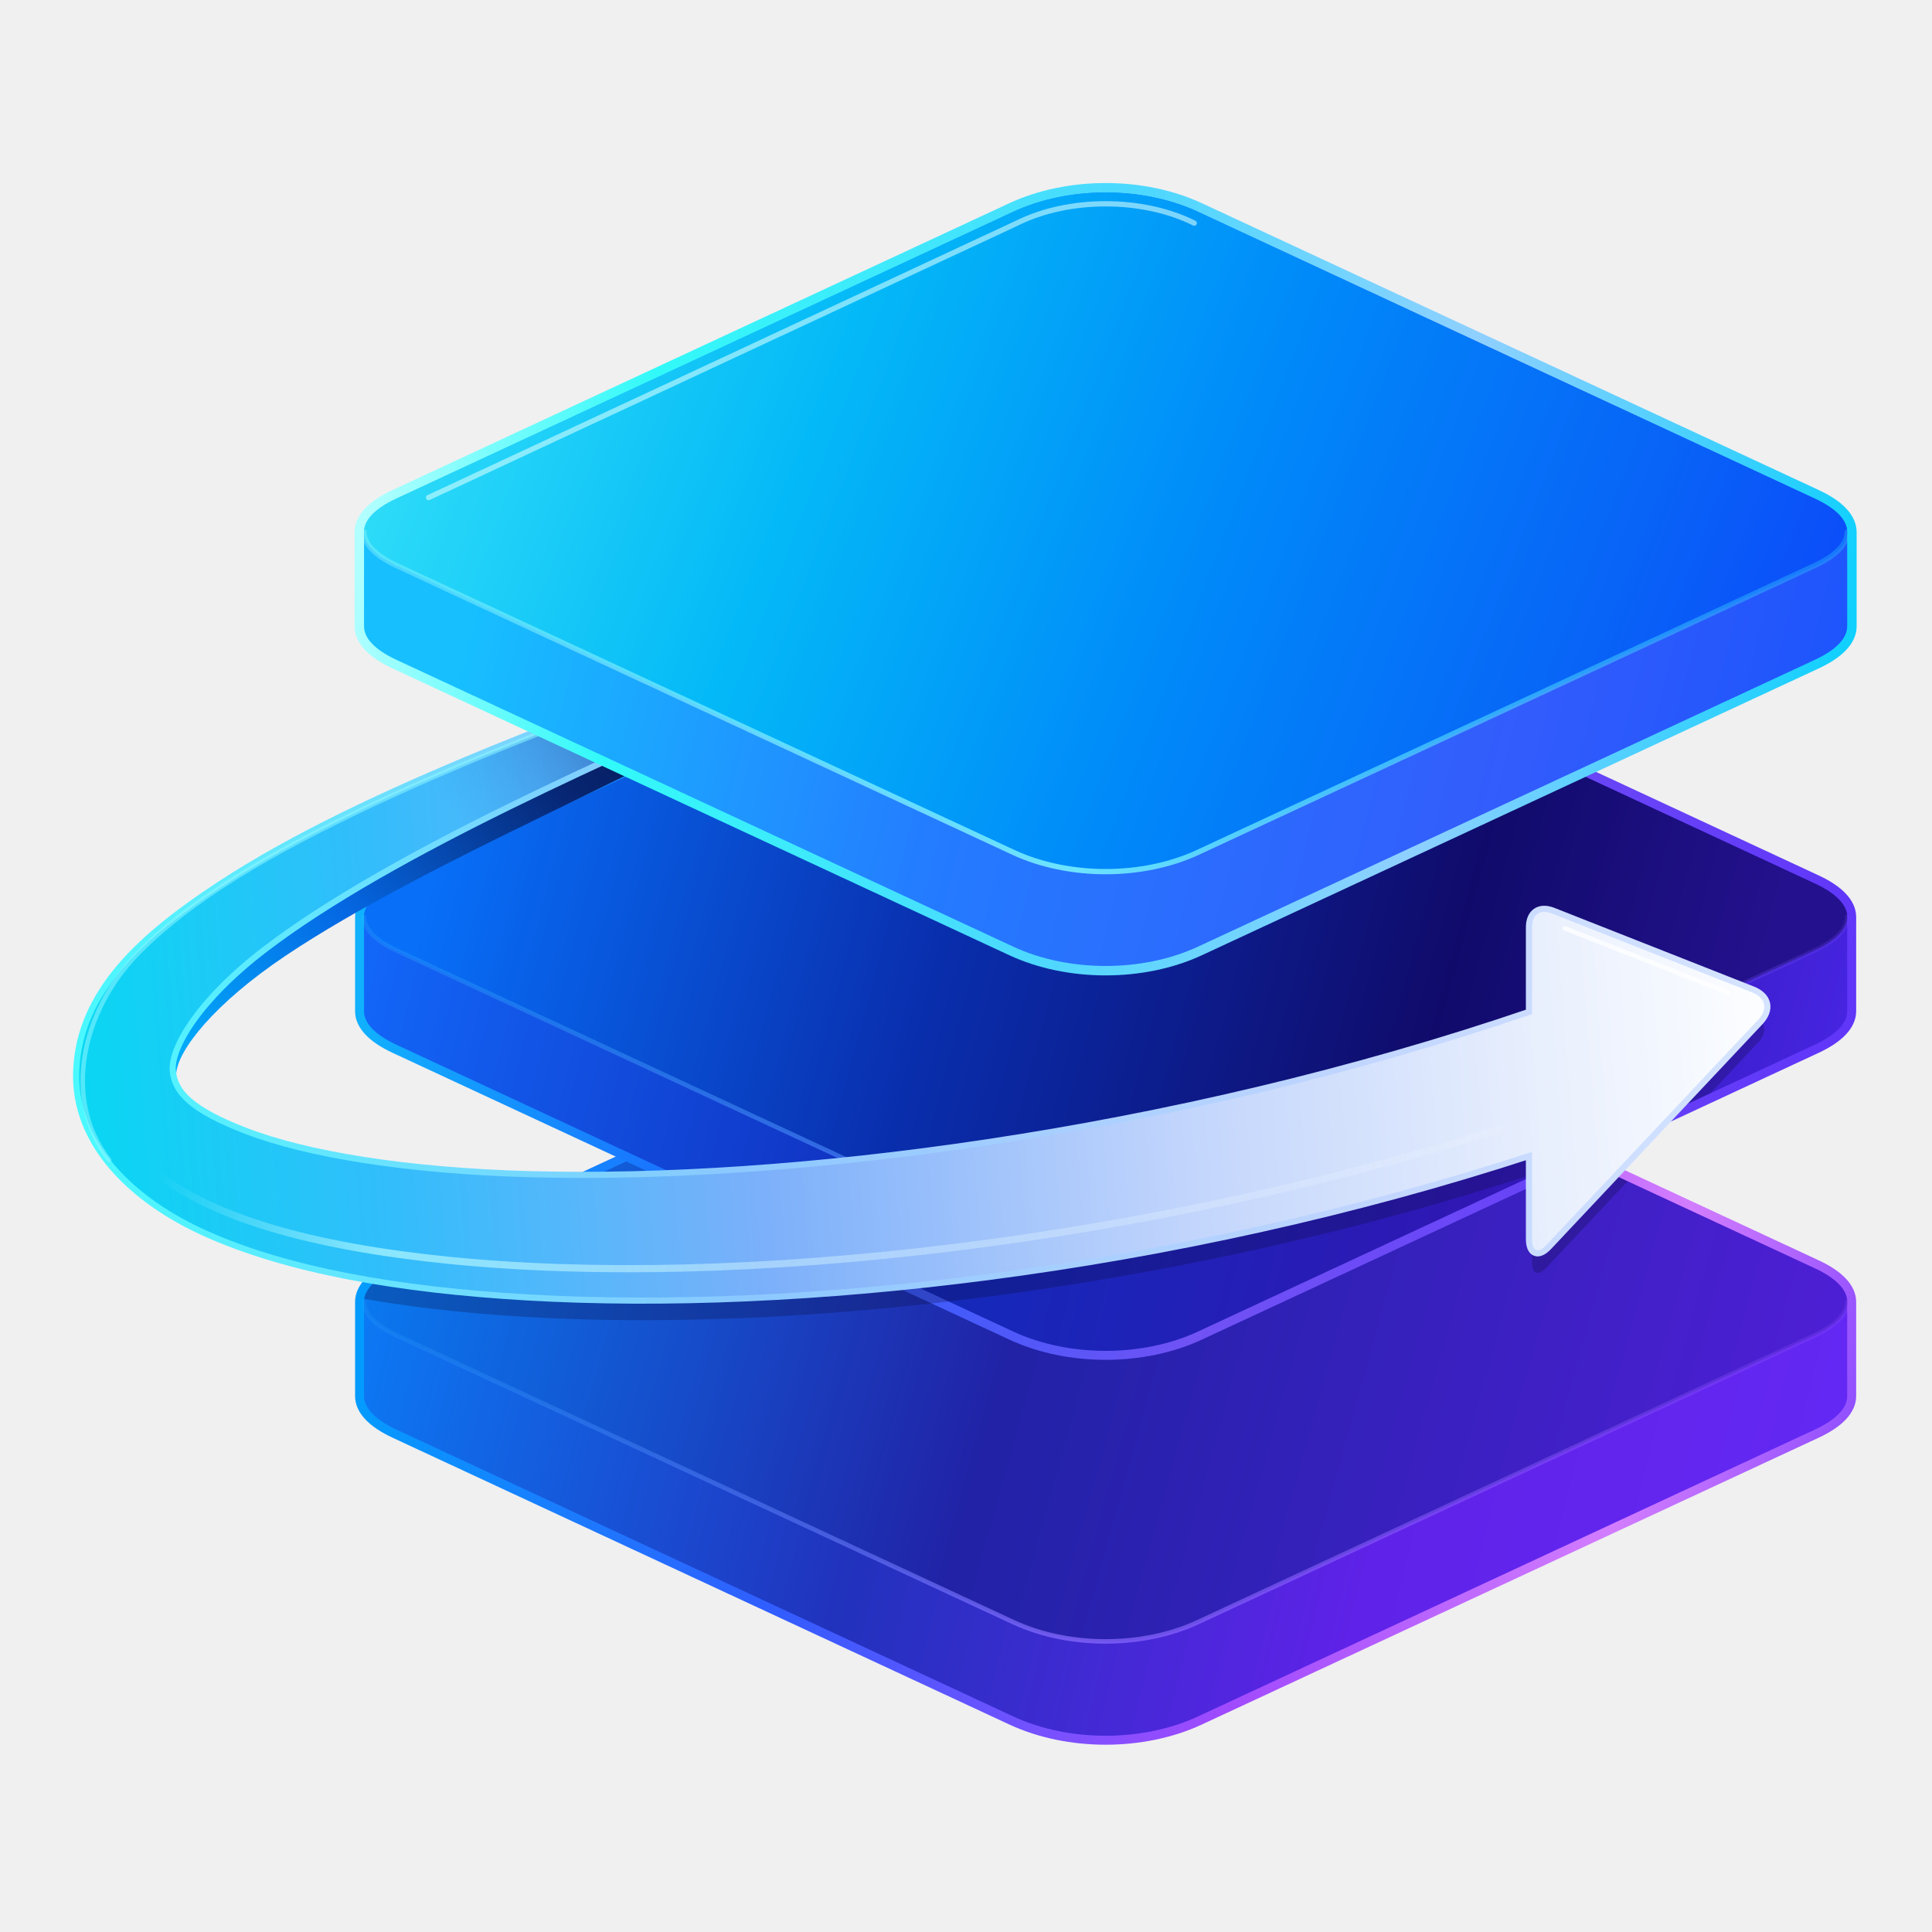
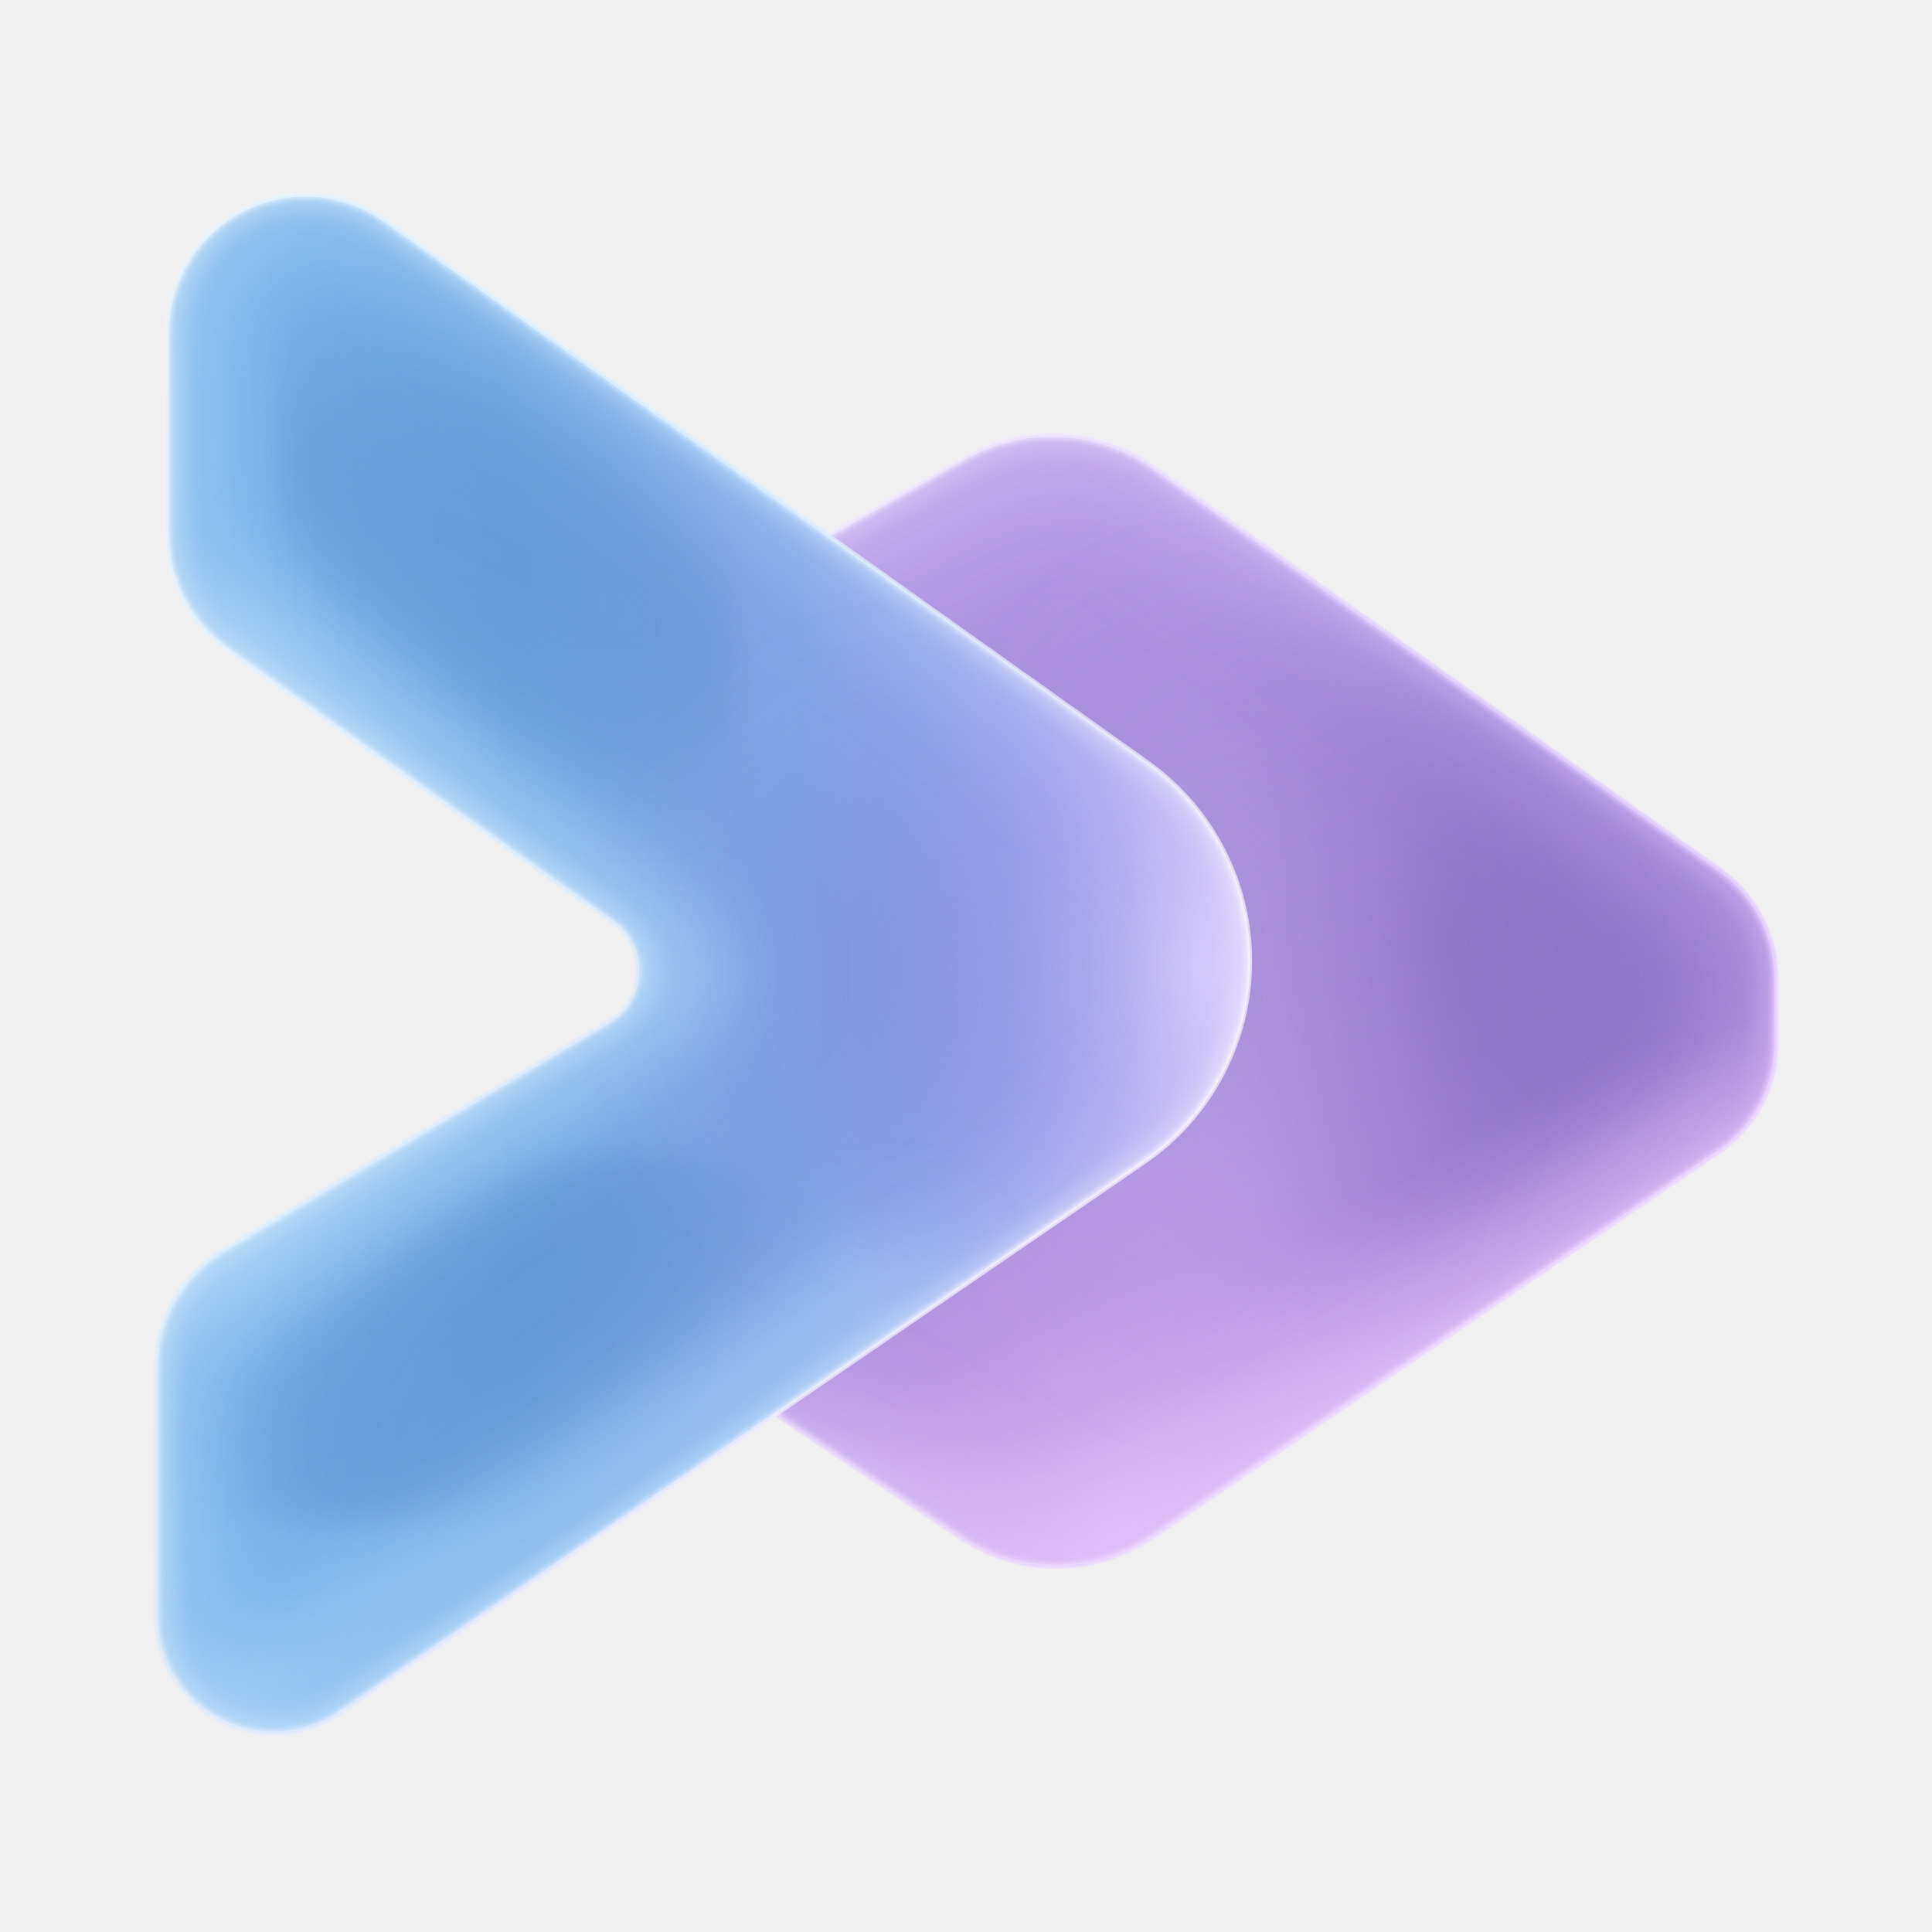
<svg xmlns="http://www.w3.org/2000/svg" width="1024" height="1024" viewBox="0 0 1024 1024" fill="none" role="img" aria-labelledby="title desc">
  <defs>
-     <linearGradient id="lowest-side" x1="192" y1="690" x2="980" y2="884" gradientUnits="userSpaceOnUse">
-       <stop offset="0" stop-color="#0C79F4" />
-       <stop offset="0.35" stop-color="#2132BD" />
-       <stop offset="0.68" stop-color="#5F22E8" />
-       <stop offset="1" stop-color="#6429F5" />
+     <filter id="blur-28" filterUnits="userSpaceOnUse" x="0" y="0" width="1024" height="1024">
+       <feGaussianBlur stdDeviation="43.68" />
+     </filter>
+     <filter id="blur-16" filterUnits="userSpaceOnUse" x="0" y="0" width="1024" height="1024">
+       <feGaussianBlur stdDeviation="24.96" />
+     </filter>
+     <filter id="blur-4" filterUnits="userSpaceOnUse" x="0" y="0" width="1024" height="1024">
+       <feGaussianBlur stdDeviation="6.24" />
+     </filter>
+     <filter id="blur-1" filterUnits="userSpaceOnUse" x="0" y="0" width="1024" height="1024">
+       <feGaussianBlur stdDeviation="1.4" />
+     </filter>
+     <clipPath id="clip-purple">
+       <path d="M 400.33 327.33 A 37.44 37.44 0 0 1 419.25 294.79 L 510.6 242.81 A 94.65 94.65 0 0 1 612.27 247.94 L 911.73 460.91 A 71.06 71.06 0 0 1 941.6 518.82 L 941.6 553.29 A 69.28 69.28 0 0 1 911.29 610.58 L 611.29 814.64 A 91.49 91.49 0 0 1 509.09 815.11 L 415.62 752.8 A 34.32 34.32 0 0 1 400.33 724.25 Z" />
+     </clipPath>
+     <clipPath id="clip-chevron">
+       <path d="M 88.33 176.6 A 73.46 73.46 0 0 1 204.39 116.74 L 608.26 404.13 A 129.23 129.23 0 0 1 606.39 616.02 L 180.49 907.88 A 62.67 62.67 0 0 1 82.4 856.18 L 82.4 725.05 A 72.6 72.6 0 0 1 117.95 662.6 L 322.45 541.25 A 31.2 31.2 0 0 0 324.54 488.94 L 120.43 344.61 A 75.94 75.94 0 0 1 88.33 282.6 Z" />
+     </clipPath>
+     <clipPath id="clip-outside-chevron">
+       <path clip-rule="evenodd" fill-rule="evenodd" d="M 0 0 H 1024 V 1024 H 0 Z M 88.33 176.6 A 73.46 73.46 0 0 1 204.39 116.74 L 608.26 404.13 A 129.23 129.23 0 0 1 606.39 616.02 L 180.49 907.88 A 62.67 62.67 0 0 1 82.4 856.18 L 82.4 725.05 A 72.6 72.6 0 0 1 117.95 662.6 L 322.45 541.25 A 31.2 31.2 0 0 0 324.54 488.94 L 120.43 344.61 A 75.94 75.94 0 0 1 88.33 282.6 Z" />
+     </clipPath>
+     <linearGradient id="purple-base" x1="509.68" y1="246.8" x2="759.28" y2="816.2" gradientUnits="userSpaceOnUse">
+       <stop offset="0%" stop-color="#b79ee8" />
+       <stop offset="38%" stop-color="#9c83d4" />
+       <stop offset="70%" stop-color="#967cce" />
+       <stop offset="100%" stop-color="#cca8f2" />
    </linearGradient>
-     <linearGradient id="lowest-surface" x1="228" y1="570" x2="948" y2="770" gradientUnits="userSpaceOnUse">
-       <stop offset="0" stop-color="#0A78EF" />
-       <stop offset="0.45" stop-color="#2122A6" />
-       <stop offset="1" stop-color="#4D1FD4" />
+     <radialGradient id="purple-bot-glow" cx="595.48" cy="813.08" r="382.2" gradientUnits="userSpaceOnUse">
+       <stop offset="0%" stop-color="#e2bef8" stop-opacity="0.78" />
+       <stop offset="50%" stop-color="#caa7f0" stop-opacity="0.45" />
+       <stop offset="100%" stop-color="#967cce" stop-opacity="0" />
+     </radialGradient>
+     <radialGradient id="purple-soft-core" cx="767.08" cy="504.2" r="221.52" gradientUnits="userSpaceOnUse">
+       <stop offset="0%" stop-color="#7c66b5" stop-opacity="0.48" />
+       <stop offset="100%" stop-color="#7c66b5" stop-opacity="0" />
+     </radialGradient>
+     <linearGradient id="purple-fresnel" x1="494.08" y1="231.2" x2="884.08" y2="824" gradientUnits="userSpaceOnUse">
+       <stop offset="0%" stop-color="#dfd0fb" />
+       <stop offset="45%" stop-color="#cbb4f5" />
+       <stop offset="75%" stop-color="#dcc0fa" />
+       <stop offset="100%" stop-color="#eed6ff" />
    </linearGradient>
-     <linearGradient id="lowest-rim" x1="192" y1="734" x2="980" y2="920" gradientUnits="userSpaceOnUse">
-       <stop offset="0" stop-color="#049BFF" />
-       <stop offset="0.30" stop-color="#325CFF" />
-       <stop offset="0.60" stop-color="#A04AFF" />
-       <stop offset="0.82" stop-color="#D27DFF" />
-       <stop offset="1" stop-color="#7B40FF" />
+     <linearGradient id="purple-spec" x1="501.88" y1="229.64" x2="899.68" y2="831.8" gradientUnits="userSpaceOnUse">
+       <stop offset="0%" stop-color="#f2eaff" />
+       <stop offset="40%" stop-color="#e2d2fc" />
+       <stop offset="72%" stop-color="#ecd8ff" />
+       <stop offset="100%" stop-color="#f8ebff" />
    </linearGradient>
-     <linearGradient id="lowest-ridge" x1="192" y1="690" x2="980" y2="690" gradientUnits="userSpaceOnUse">
-       <stop offset="0" stop-color="#2CA8FF" stop-opacity="0.18" />
-       <stop offset="0.48" stop-color="#8A6BFF" stop-opacity="0.72" />
-       <stop offset="1" stop-color="#9A5BFF" stop-opacity="0.18" />
+     <linearGradient id="chev-base" x1="88.48" y1="519.8" x2="662.56" y2="512" gradientUnits="userSpaceOnUse">
+       <stop offset="0%" stop-color="#7eb7eb" />
+       <stop offset="32%" stop-color="#6fa6df" />
+       <stop offset="58%" stop-color="#80a4e3" />
+       <stop offset="82%" stop-color="#a1a2ec" />
+       <stop offset="95%" stop-color="#baaff4" />
+       <stop offset="100%" stop-color="#ccbcf8" />
    </linearGradient>
-     <linearGradient id="middle-side" x1="192" y1="486" x2="980" y2="680" gradientUnits="userSpaceOnUse">
-       <stop offset="0" stop-color="#1268FA" />
-       <stop offset="0.40" stop-color="#112BBA" />
-       <stop offset="0.75" stop-color="#3017B4" />
-       <stop offset="1" stop-color="#4B27EA" />
+     <radialGradient id="chev-nose-glow" cx="634.48" cy="512" r="234" gradientUnits="userSpaceOnUse">
+       <stop offset="0%" stop-color="#ded4ff" stop-opacity="0.52" />
+       <stop offset="55%" stop-color="#b5adf2" stop-opacity="0.22" />
+       <stop offset="100%" stop-color="#6fa6df" stop-opacity="0" />
+     </radialGradient>
+     <linearGradient id="chev-fresnel" x1="85.36" y1="519.8" x2="662.56" y2="512" gradientUnits="userSpaceOnUse">
+       <stop offset="0%" stop-color="#bce0ff" />
+       <stop offset="46%" stop-color="#a6d4fb" />
+       <stop offset="74%" stop-color="#bdd0fc" />
+       <stop offset="90%" stop-color="#d4c9fc" />
+       <stop offset="100%" stop-color="#eae2ff" />
    </linearGradient>
-     <linearGradient id="middle-surface" x1="248" y1="395" x2="918" y2="575" gradientUnits="userSpaceOnUse">
-       <stop offset="0" stop-color="#086FF8" />
-       <stop offset="0.39" stop-color="#092EAD" />
-       <stop offset="0.77" stop-color="#100B6B" />
-       <stop offset="1" stop-color="#24118D" />
+     <linearGradient id="chev-rim-tight" x1="85.36" y1="519.8" x2="662.56" y2="512" gradientUnits="userSpaceOnUse">
+       <stop offset="0%" stop-color="#d4ecff" />
+       <stop offset="50%" stop-color="#c4e4ff" />
+       <stop offset="76%" stop-color="#d6dffe" />
+       <stop offset="100%" stop-color="#f0eaff" />
    </linearGradient>
-     <linearGradient id="middle-rim" x1="192" y1="530" x2="980" y2="715" gradientUnits="userSpaceOnUse">
-       <stop offset="0" stop-color="#10B1FF" />
-       <stop offset="0.28" stop-color="#1C62FF" />
-       <stop offset="0.58" stop-color="#7052F5" />
-       <stop offset="1" stop-color="#5E32FA" />
+     <linearGradient id="chev-spec" x1="85.36" y1="137.6" x2="662.56" y2="512" gradientUnits="userSpaceOnUse">
+       <stop offset="0%" stop-color="#eaf6ff" />
+       <stop offset="48%" stop-color="#dcf0ff" />
+       <stop offset="78%" stop-color="#e8eafe" />
+       <stop offset="100%" stop-color="#f6f1ff" />
    </linearGradient>
-     <linearGradient id="middle-ridge" x1="192" y1="486" x2="980" y2="486" gradientUnits="userSpaceOnUse">
-       <stop offset="0" stop-color="#36BEFF" stop-opacity="0.20" />
-       <stop offset="0.48" stop-color="#5C78FF" stop-opacity="0.76" />
-       <stop offset="1" stop-color="#7548FA" stop-opacity="0.20" />
-     </linearGradient>
-     <linearGradient id="top-front" x1="248" y1="336" x2="938" y2="506" gradientUnits="userSpaceOnUse">
-       <stop offset="0" stop-color="#17BFFF" />
-       <stop offset="0.38" stop-color="#247BFF" />
-       <stop offset="0.78" stop-color="#335CFC" />
-       <stop offset="1" stop-color="#1D55FC" />
-     </linearGradient>
-     <linearGradient id="top-blue" x1="228" y1="130" x2="948" y2="406" gradientUnits="userSpaceOnUse">
-       <stop offset="0" stop-color="#31DFF8" />
-       <stop offset="0.29" stop-color="#04B9F7" />
-       <stop offset="0.57" stop-color="#008AF9" />
-       <stop offset="0.84" stop-color="#0864F7" />
-       <stop offset="1" stop-color="#0C4BFA" />
-     </linearGradient>
-     <linearGradient id="top-rim" x1="192" y1="282" x2="980" y2="390" gradientUnits="userSpaceOnUse">
-       <stop offset="0" stop-color="#B1FFFF" />
-       <stop offset="0.18" stop-color="#32F9F9" />
-       <stop offset="0.48" stop-color="#4CD8FF" />
-       <stop offset="0.72" stop-color="#8FD0FF" />
-       <stop offset="1" stop-color="#0CD0FE" />
-     </linearGradient>
-     <linearGradient id="top-ridge" x1="192" y1="282" x2="980" y2="282" gradientUnits="userSpaceOnUse">
-       <stop offset="0" stop-color="#A8FFFF" stop-opacity="0.32" />
-       <stop offset="0.48" stop-color="#74ECFF" stop-opacity="0.92" />
-       <stop offset="1" stop-color="#2AD0FF" stop-opacity="0.30" />
-     </linearGradient>
-     <linearGradient id="orbit-inner-wall" x1="88" y1="585" x2="365" y2="355" gradientUnits="userSpaceOnUse">
-       <stop offset="0" stop-color="#00B8FE" />
-       <stop offset="0.38" stop-color="#0568E4" />
-       <stop offset="0.75" stop-color="#072572" />
-       <stop offset="1" stop-color="#06174B" />
-     </linearGradient>
-     <linearGradient id="arrow-fill" x1="40" y1="600" x2="940" y2="530" gradientUnits="userSpaceOnUse">
-       <stop offset="0" stop-color="#08D7F2" />
-       <stop offset="0.18" stop-color="#32BDFB" />
-       <stop offset="0.40" stop-color="#7CB0FA" />
-       <stop offset="0.65" stop-color="#C2D5FC" />
-       <stop offset="0.86" stop-color="#E8EFFD" />
-       <stop offset="1" stop-color="#FDFEFF" />
-     </linearGradient>
-     <linearGradient id="arrow-outline" x1="40" y1="635" x2="944" y2="530" gradientUnits="userSpaceOnUse">
-       <stop offset="0" stop-color="#48FAFF" />
-       <stop offset="0.38" stop-color="#8BC8FF" />
-       <stop offset="0.76" stop-color="#C2D6FF" />
-       <stop offset="1" stop-color="#D6E4FF" />
-     </linearGradient>
-     <linearGradient id="arrow-gloss" x1="82" y1="620" x2="812" y2="574" gradientUnits="userSpaceOnUse">
-       <stop offset="0" stop-color="#BDFEFF" stop-opacity="0" />
-       <stop offset="0.16" stop-color="#BDFEFF" stop-opacity="0.64" />
-       <stop offset="0.55" stop-color="#DCF6FF" stop-opacity="0.40" />
-       <stop offset="1" stop-color="#FFFFFF" stop-opacity="0.08" />
-     </linearGradient>
-     <linearGradient id="tail-occlusion" x1="360" y1="348" x2="235" y2="425" gradientUnits="userSpaceOnUse">
-       <stop offset="0" stop-color="#061E60" stop-opacity="0.78" />
-       <stop offset="0.55" stop-color="#0844A4" stop-opacity="0.28" />
-       <stop offset="1" stop-color="#0878D8" stop-opacity="0" />
-     </linearGradient>
-     <clipPath id="clip-arrow">
-       <path d="M 400.76 346.14 C 359.97 360.81, 308.56 379.13, 257.65 400.08 C 206.74 421.03, 156.44 444.42, 116.93 470.38 C 76.67 496.84, 43.45 526.04, 42.00 568.00 C 40.72 605.44, 70.98 635.08, 110.08 652.52 C 153.07 671.71, 211.07 682.04, 279.04 686.00 C 351.86 690.24, 435.95 686.71, 524.18 675.18 C 618.30 662.89, 717.38 641.46, 812.00 610.50 L 812.00 656.50 C 812.00 663.40, 815.15 664.65, 819.88 659.62 L 931.72 540.68 C 937.27 534.78, 935.95 528.87, 928.41 525.90 L 822.70 484.22 C 816.28 481.69, 812.00 484.60, 812.00 491.50 L 812.00 537.50 C 717.38 569.85, 617.53 592.93, 522.91 607.12 C 434.21 620.43, 350.33 625.90, 280.57 623.96 C 215.45 622.15, 162.48 613.49, 129.95 601.00 C 100.37 589.63, 91.28 579.96, 90.00 568.00 C 88.55 554.60, 104.76 528.44, 139.29 502.00 C 173.18 476.06, 220.71 449.92, 269.34 426.02 C 317.96 402.13, 367.80 380.31, 407.24 361.86 Z" />
-     </clipPath>
-     <clipPath id="clip-lower-slabs">
-       <path d="M 192.95 690.00 C 192.95 683.80, 198.66 677.60, 210.08 672.29 L 537.03 520.26 C 566.41 506.60, 605.59 506.60, 634.97 520.26 L 961.92 672.29 C 973.34 677.60, 979.05 683.80, 979.05 690.00 L 979.05 740.00 C 979.05 746.20, 973.34 752.40, 961.92 757.71 L 634.97 909.74 C 605.59 923.40, 566.41 923.40, 537.03 909.74 L 210.08 757.71 C 198.66 752.40, 192.95 746.20, 192.95 740.00 Z" />
-       <path d="M 192.95 486.00 C 192.95 479.80, 198.66 473.60, 210.08 468.29 L 537.03 316.26 C 566.41 302.60, 605.59 302.60, 634.97 316.26 L 961.92 468.29 C 973.34 473.60, 979.05 479.80, 979.05 486.00 L 979.05 536.00 C 979.05 542.20, 973.34 548.40, 961.92 553.71 L 634.97 705.74 C 605.59 719.40, 566.41 719.40, 537.03 705.74 L 210.08 553.71 C 198.66 548.40, 192.95 542.20, 192.95 536.00 Z" />
-     </clipPath>
  </defs>
-   <g id="layer-bottom">
-     <path d="M 192.95 690.00 C 192.95 683.80, 198.66 677.60, 210.08 672.29 L 537.03 520.26 C 566.41 506.60, 605.59 506.60, 634.97 520.26 L 961.92 672.29 C 973.34 677.60, 979.05 683.80, 979.05 690.00 L 979.05 740.00 C 979.05 746.20, 973.34 752.40, 961.92 757.71 L 634.97 909.74 C 605.59 923.40, 566.41 923.40, 537.03 909.74 L 210.08 757.71 C 198.66 752.40, 192.95 746.20, 192.95 740.00 Z" stroke="url(#lowest-rim)" stroke-width="9.5" stroke-linejoin="round" />
-     <path d="M 192.95 690.00 C 192.95 683.80, 198.66 677.60, 210.08 672.29 L 537.03 520.26 C 566.41 506.60, 605.59 506.60, 634.97 520.26 L 961.92 672.29 C 973.34 677.60, 979.05 683.80, 979.05 690.00 L 979.05 740.00 C 979.05 746.20, 973.34 752.40, 961.92 757.71 L 634.97 909.74 C 605.59 923.40, 566.41 923.40, 537.03 909.74 L 210.08 757.71 C 198.66 752.40, 192.95 746.20, 192.95 740.00 Z" fill="url(#lowest-side)" />
-     <path d="M 192.95 690.00 C 192.95 683.80, 198.66 677.60, 210.08 672.29 L 537.03 520.26 C 566.41 506.60, 605.59 506.60, 634.97 520.26 L 961.92 672.29 C 984.77 682.92, 984.77 697.08, 961.92 707.71 L 634.97 859.74 C 605.59 873.40, 566.41 873.40, 537.03 859.74 L 210.08 707.71 C 187.23 697.08, 187.23 682.92, 210.08 672.29 Z" fill="url(#lowest-surface)" />
-     <path d="M 192.95 690.00 C 192.95 696.20, 198.66 702.40, 210.08 707.71 L 537.03 859.74 C 566.41 873.40, 605.59 873.40, 634.97 859.74 L 961.92 707.71 C 973.34 702.40, 979.05 696.20, 979.05 690.00" stroke="url(#lowest-ridge)" stroke-width="2.4" stroke-linecap="round" />
+   <g clip-path="url(#clip-outside-chevron)">
+     <g clip-path="url(#clip-purple)">
+       <rect x="0" y="0" width="1024" height="1024" fill="url(#purple-base)" />
+       <rect x="0" y="0" width="1024" height="1024" fill="url(#purple-bot-glow)" />
+       <rect x="0" y="0" width="1024" height="1024" fill="url(#purple-soft-core)" />
+       <ellipse cx="653.2" cy="522.92" rx="81.12" ry="163.8" fill="#d2b8f9" opacity="0.38" filter="url(#blur-28)" />
+       <path d="M 408.28 750.68 L 559.6 834.92 L 938.68 582.2" fill="none" stroke="#e5c6fc" stroke-width="43.68" opacity="0.48" filter="url(#blur-16)" />
+       <path d="M 400.33 327.33 A 37.44 37.44 0 0 1 419.25 294.79 L 510.6 242.81 A 94.65 94.65 0 0 1 612.27 247.94 L 911.73 460.91 A 71.06 71.06 0 0 1 941.6 518.82 L 941.6 553.29 A 69.28 69.28 0 0 1 911.29 610.58 L 611.29 814.64 A 91.49 91.49 0 0 1 509.09 815.11 L 415.62 752.8 A 34.32 34.32 0 0 1 400.33 724.25 Z" fill="none" stroke="url(#purple-fresnel)" stroke-width="37.44" opacity="0.52" filter="url(#blur-16)" />
+       <path d="M 400.33 327.33 A 37.44 37.44 0 0 1 419.25 294.79 L 510.6 242.81 A 94.65 94.65 0 0 1 612.27 247.94 L 911.73 460.91 A 71.06 71.06 0 0 1 941.6 518.82 L 941.6 553.29 A 69.28 69.28 0 0 1 911.29 610.58 L 611.29 814.64 A 91.49 91.49 0 0 1 509.09 815.11 L 415.62 752.8 A 34.32 34.32 0 0 1 400.33 724.25 Z" fill="none" stroke="url(#purple-fresnel)" stroke-width="12.48" opacity="0.62" filter="url(#blur-4)" />
+       <path d="M 400.33 327.33 A 37.44 37.44 0 0 1 419.25 294.79 L 510.6 242.81 A 94.65 94.65 0 0 1 612.27 247.94 L 911.73 460.91 A 71.06 71.06 0 0 1 941.6 518.82 L 941.6 553.29 A 69.28 69.28 0 0 1 911.29 610.58 L 611.29 814.64 A 91.49 91.49 0 0 1 509.09 815.11 L 415.62 752.8 A 34.32 34.32 0 0 1 400.33 724.25 Z" fill="none" stroke="url(#purple-spec)" stroke-width="4.06" opacity="0.82" filter="url(#blur-1)" />
+     </g>
+     <path d="M 400.33 327.33 A 37.44 37.44 0 0 1 419.25 294.79 L 510.6 242.81 A 94.65 94.65 0 0 1 612.27 247.94 L 911.73 460.91 A 71.06 71.06 0 0 1 941.6 518.82 L 941.6 553.29 A 69.28 69.28 0 0 1 911.29 610.58 L 611.29 814.64 A 91.49 91.49 0 0 1 509.09 815.11 L 415.62 752.8 A 34.32 34.32 0 0 1 400.33 724.25 Z" fill="none" stroke="url(#purple-spec)" stroke-width="2.18" stroke-opacity="0.72" />
  </g>
-   <g id="layer-middle">
-     <path d="M 192.95 486.00 C 192.95 479.80, 198.66 473.60, 210.08 468.29 L 537.03 316.26 C 566.41 302.60, 605.59 302.60, 634.97 316.26 L 961.92 468.29 C 973.34 473.60, 979.05 479.80, 979.05 486.00 L 979.05 536.00 C 979.05 542.20, 973.34 548.40, 961.92 553.71 L 634.97 705.74 C 605.59 719.40, 566.41 719.40, 537.03 705.74 L 210.08 553.71 C 198.66 548.40, 192.95 542.20, 192.95 536.00 Z" stroke="url(#middle-rim)" stroke-width="9.5" stroke-linejoin="round" />
-     <path d="M 192.95 486.00 C 192.95 479.80, 198.66 473.60, 210.08 468.29 L 537.03 316.26 C 566.41 302.60, 605.59 302.60, 634.97 316.26 L 961.92 468.29 C 973.34 473.60, 979.05 479.80, 979.05 486.00 L 979.05 536.00 C 979.05 542.20, 973.34 548.40, 961.92 553.71 L 634.97 705.74 C 605.59 719.40, 566.41 719.40, 537.03 705.74 L 210.08 553.71 C 198.66 548.40, 192.95 542.20, 192.95 536.00 Z" fill="url(#middle-side)" />
-     <path d="M 192.95 486.00 C 192.95 479.80, 198.66 473.60, 210.08 468.29 L 537.03 316.26 C 566.41 302.60, 605.59 302.60, 634.97 316.26 L 961.92 468.29 C 984.77 478.92, 984.77 493.08, 961.92 503.71 L 634.97 655.74 C 605.59 669.40, 566.41 669.40, 537.03 655.74 L 210.08 503.71 C 187.23 493.08, 187.23 478.92, 210.08 468.29 Z" fill="url(#middle-surface)" />
-     <path d="M 192.95 486.00 C 192.95 492.20, 198.66 498.40, 210.08 503.71 L 537.03 655.74 C 566.41 669.40, 605.59 669.40, 634.97 655.74 L 961.92 503.71 C 973.34 498.40, 979.05 492.20, 979.05 486.00" stroke="url(#middle-ridge)" stroke-width="2.4" stroke-linecap="round" />
+   <g clip-path="url(#clip-chevron)">
+     <rect x="0" y="0" width="1024" height="1024" fill="url(#chev-base)" />
+     <rect x="0" y="0" width="1024" height="1024" fill="url(#chev-nose-glow)" />
+     <ellipse cx="267.88" cy="295.16" rx="143.52" ry="71.76" transform="rotate(35 267.88 295.16)" fill="#588cc8" opacity="0.44" filter="url(#blur-16)" />
+     <ellipse cx="263.2" cy="710.12" rx="146.64" ry="71.76" transform="rotate(-32 263.2 710.12)" fill="#5488c6" opacity="0.44" filter="url(#blur-16)" />
+     <ellipse cx="490.96" cy="513.56" rx="90.48" ry="106.08" fill="#747ed0" opacity="0.36" filter="url(#blur-28)" />
+     <path d="M 100.96 317 L 359.92 516.68 L 94.72 691.4" fill="none" stroke="#b8e0ff" stroke-width="46.8" opacity="0.58" filter="url(#blur-16)" />
+     <path d="M 104.08 912.92 L 486.28 672.68" fill="none" stroke="#b4dcff" stroke-width="40.56" opacity="0.52" filter="url(#blur-16)" />
+     <path d="M 88.33 176.6 A 73.46 73.46 0 0 1 204.39 116.74 L 608.26 404.13 A 129.23 129.23 0 0 1 606.39 616.02 L 180.49 907.88 A 62.67 62.67 0 0 1 82.4 856.18 L 82.4 725.05 A 72.6 72.6 0 0 1 117.95 662.6 L 322.45 541.25 A 31.2 31.2 0 0 0 324.54 488.94 L 120.43 344.61 A 75.94 75.94 0 0 1 88.33 282.6 Z" fill="none" stroke="url(#chev-fresnel)" stroke-width="34.32" opacity="0.62" filter="url(#blur-16)" />
+     <path d="M 88.33 176.6 A 73.46 73.46 0 0 1 204.39 116.74 L 608.26 404.13 A 129.23 129.23 0 0 1 606.39 616.02 L 180.49 907.88 A 62.67 62.67 0 0 1 82.4 856.18 L 82.4 725.05 A 72.6 72.6 0 0 1 117.95 662.6 L 322.45 541.25 A 31.2 31.2 0 0 0 324.54 488.94 L 120.43 344.61 A 75.94 75.94 0 0 1 88.33 282.6 Z" fill="none" stroke="url(#chev-rim-tight)" stroke-width="11.7" opacity="0.68" filter="url(#blur-4)" />
+     <path d="M 88.33 176.6 A 73.46 73.46 0 0 1 204.39 116.74 L 608.26 404.13 A 129.23 129.23 0 0 1 606.39 616.02 L 180.49 907.88 A 62.67 62.67 0 0 1 82.4 856.18 L 82.4 725.05 A 72.6 72.6 0 0 1 117.95 662.6 L 322.45 541.25 A 31.2 31.2 0 0 0 324.54 488.94 L 120.43 344.61 A 75.94 75.94 0 0 1 88.33 282.6 Z" fill="none" stroke="url(#chev-spec)" stroke-width="3.9" opacity="0.84" filter="url(#blur-1)" />
  </g>
-   <g id="orbit-cast-shadow" clip-path="url(#clip-lower-slabs)" opacity="0.26">
-     <path d="M 400.76 346.14 C 359.97 360.81, 308.56 379.13, 257.65 400.08 C 206.74 421.03, 156.44 444.42, 116.93 470.38 C 76.67 496.84, 43.45 526.04, 42.00 568.00 C 40.72 605.44, 70.98 635.08, 110.08 652.52 C 153.07 671.71, 211.07 682.04, 279.04 686.00 C 351.86 690.24, 435.95 686.71, 524.18 675.18 C 618.30 662.89, 717.38 641.46, 812.00 610.50 L 812.00 656.50 C 812.00 663.40, 815.15 664.65, 819.88 659.62 L 931.72 540.68 C 937.27 534.78, 935.95 528.87, 928.41 525.90 L 822.70 484.22 C 816.28 481.69, 812.00 484.60, 812.00 491.50 L 812.00 537.50 C 717.38 569.85, 617.53 592.93, 522.91 607.12 C 434.21 620.43, 350.33 625.90, 280.57 623.96 C 215.45 622.15, 162.48 613.49, 129.95 601.00 C 100.37 589.63, 91.28 579.96, 90.00 568.00 C 88.55 554.60, 104.76 528.44, 139.29 502.00 C 173.18 476.06, 220.71 449.92, 269.34 426.02 C 317.96 402.13, 367.80 380.31, 407.24 361.86 Z" transform="translate(0, 12)" fill="#060936" />
-   </g>
-   <g id="orbit-arrow">
-     <path d="M 407.24 361.86 C 367.80 380.31, 317.96 402.13, 269.34 426.02 C 220.71 449.92, 173.18 476.06, 139.29 502.00 C 104.76 528.44, 88.55 554.60, 90.00 568.00 C 90.98 577.14, 95.69 583.48, 111.95 592.67 C 128.66 602.10, 156.72 610.97, 193.07 616.60 C 156.72 610.97, 128.95 602.21, 112.81 592.98 C 97.10 583.99, 92.89 577.83, 93.37 569.23 C 94.06 556.60, 113.78 531.72, 151.52 506.45 C 188.56 481.65, 238.62 456.43, 287.51 432.63 C 336.41 408.84, 382.83 385.78, 420.88 366.82 Z" fill="url(#orbit-inner-wall)" />
-     <path d="M 400.76 346.14 C 359.97 360.81, 308.56 379.13, 257.65 400.08 C 206.74 421.03, 156.44 444.42, 116.93 470.38 C 76.67 496.84, 43.45 526.04, 42.00 568.00 C 40.72 605.44, 70.98 635.08, 110.08 652.52 C 153.07 671.71, 211.07 682.04, 279.04 686.00 C 351.86 690.24, 435.95 686.71, 524.18 675.18 C 618.30 662.89, 717.38 641.46, 812.00 610.50 L 812.00 656.50 C 812.00 663.40, 815.15 664.65, 819.88 659.62 L 931.72 540.68 C 937.27 534.78, 935.95 528.87, 928.41 525.90 L 822.70 484.22 C 816.28 481.69, 812.00 484.60, 812.00 491.50 L 812.00 537.50 C 717.38 569.85, 617.53 592.93, 522.91 607.12 C 434.21 620.43, 350.33 625.90, 280.57 623.96 C 215.45 622.15, 162.48 613.49, 129.95 601.00 C 100.37 589.63, 91.28 579.96, 90.00 568.00 C 88.55 554.60, 104.76 528.44, 139.29 502.00 C 173.18 476.06, 220.71 449.92, 269.34 426.02 C 317.96 402.13, 367.80 380.31, 407.24 361.86 Z" stroke="url(#arrow-outline)" stroke-width="6.5" stroke-linejoin="round" />
-     <path d="M 400.76 346.14 C 359.97 360.81, 308.56 379.13, 257.65 400.08 C 206.74 421.03, 156.44 444.42, 116.93 470.38 C 76.67 496.84, 43.45 526.04, 42.00 568.00 C 40.72 605.44, 70.98 635.08, 110.08 652.52 C 153.07 671.71, 211.07 682.04, 279.04 686.00 C 351.86 690.24, 435.95 686.71, 524.18 675.18 C 618.30 662.89, 717.38 641.46, 812.00 610.50 L 812.00 656.50 C 812.00 663.40, 815.15 664.65, 819.88 659.62 L 931.72 540.68 C 937.27 534.78, 935.95 528.87, 928.41 525.90 L 822.70 484.22 C 816.28 481.69, 812.00 484.60, 812.00 491.50 L 812.00 537.50 C 717.38 569.85, 617.53 592.93, 522.91 607.12 C 434.21 620.43, 350.33 625.90, 280.57 623.96 C 215.45 622.15, 162.48 613.49, 129.95 601.00 C 100.37 589.63, 91.28 579.96, 90.00 568.00 C 88.55 554.60, 104.76 528.44, 139.29 502.00 C 173.18 476.06, 220.71 449.92, 269.34 426.02 C 317.96 402.13, 367.80 380.31, 407.24 361.86 Z" fill="url(#arrow-fill)" />
-     <rect x="195" y="320" width="240" height="135" fill="url(#tail-occlusion)" clip-path="url(#clip-arrow)" />
-     <path d="M 343.33 366.94 C 295.48 384.55, 241.84 405.32, 193.31 428.42 C 144.78 451.51, 101.44 476.20, 72.68 505.79 C 43.92 535.38, 32.57 582.39, 57.85 614.81" stroke="#8CF6FF" stroke-width="2.4" stroke-linecap="round" opacity="0.55" />
-     <path d="M 74.86 518.78 C 48.91 549.62, 48.09 591.99, 78.01 617.94 C 109.92 645.62, 166.18 660.73, 237.65 667.97 C 313.58 675.66, 406.83 673.48, 506.27 661.13 C 599.85 649.52, 699.03 628.85, 794.21 598.74" stroke="url(#arrow-gloss)" stroke-width="3.8" stroke-linecap="round" />
-     <path d="M 829.40 492.02 L 916.08 526.19" stroke="#FFFFFF" stroke-width="2.4" stroke-linecap="round" opacity="0.76" />
-   </g>
-   <g id="layer-top">
-     <path d="M 192.95 282.00 C 192.95 275.80, 198.66 269.60, 210.08 264.29 L 537.03 112.26 C 566.41 98.60, 605.59 98.60, 634.97 112.26 L 961.92 264.29 C 973.34 269.60, 979.05 275.80, 979.05 282.00 L 979.05 332.00 C 979.05 338.20, 973.34 344.40, 961.92 349.71 L 634.97 501.74 C 605.59 515.40, 566.41 515.40, 537.03 501.74 L 210.08 349.71 C 198.66 344.40, 192.95 338.20, 192.95 332.00 Z" stroke="url(#top-rim)" stroke-width="10" stroke-linejoin="round" />
-     <path d="M 192.95 282.00 C 192.95 275.80, 198.66 269.60, 210.08 264.29 L 537.03 112.26 C 566.41 98.60, 605.59 98.60, 634.97 112.26 L 961.92 264.29 C 973.34 269.60, 979.05 275.80, 979.05 282.00 L 979.05 332.00 C 979.05 338.20, 973.34 344.40, 961.92 349.71 L 634.97 501.74 C 605.59 515.40, 566.41 515.40, 537.03 501.74 L 210.08 349.71 C 198.66 344.40, 192.95 338.20, 192.95 332.00 Z" fill="url(#top-front)" />
-     <path d="M 192.95 282.00 C 192.95 275.80, 198.66 269.60, 210.08 264.29 L 537.03 112.26 C 566.41 98.60, 605.59 98.60, 634.97 112.26 L 961.92 264.29 C 984.77 274.92, 984.77 289.08, 961.92 299.71 L 634.97 451.74 C 605.59 465.40, 566.41 465.40, 537.03 451.74 L 210.08 299.71 C 187.23 289.08, 187.23 274.92, 210.08 264.29 Z" fill="url(#top-blue)" />
-     <path d="M 192.95 282.00 C 192.95 288.20, 198.66 294.40, 210.08 299.71 L 537.03 451.74 C 566.41 465.40, 605.59 465.40, 634.97 451.74 L 961.92 299.71 C 973.34 294.40, 979.05 288.20, 979.05 282.00" stroke="url(#top-ridge)" stroke-width="2.8" stroke-linecap="round" />
-     <path d="M 227.16 263.71 L 539.03 118.26 C 566.41 104.60, 605.59 104.60, 632.97 118.26" stroke="#D6FFFF" stroke-width="2.8" stroke-linecap="round" opacity="0.58" />
-   </g>
+   <path d="M 88.33 176.6 A 73.46 73.46 0 0 1 204.39 116.74 L 608.26 404.13 A 129.23 129.23 0 0 1 606.39 616.02 L 180.49 907.88 A 62.67 62.67 0 0 1 82.4 856.18 L 82.4 725.05 A 72.6 72.6 0 0 1 117.95 662.6 L 322.45 541.25 A 31.2 31.2 0 0 0 324.54 488.94 L 120.43 344.61 A 75.94 75.94 0 0 1 88.33 282.6 Z" fill="none" stroke="url(#chev-spec)" stroke-width="2.18" stroke-opacity="0.74" />
</svg>
